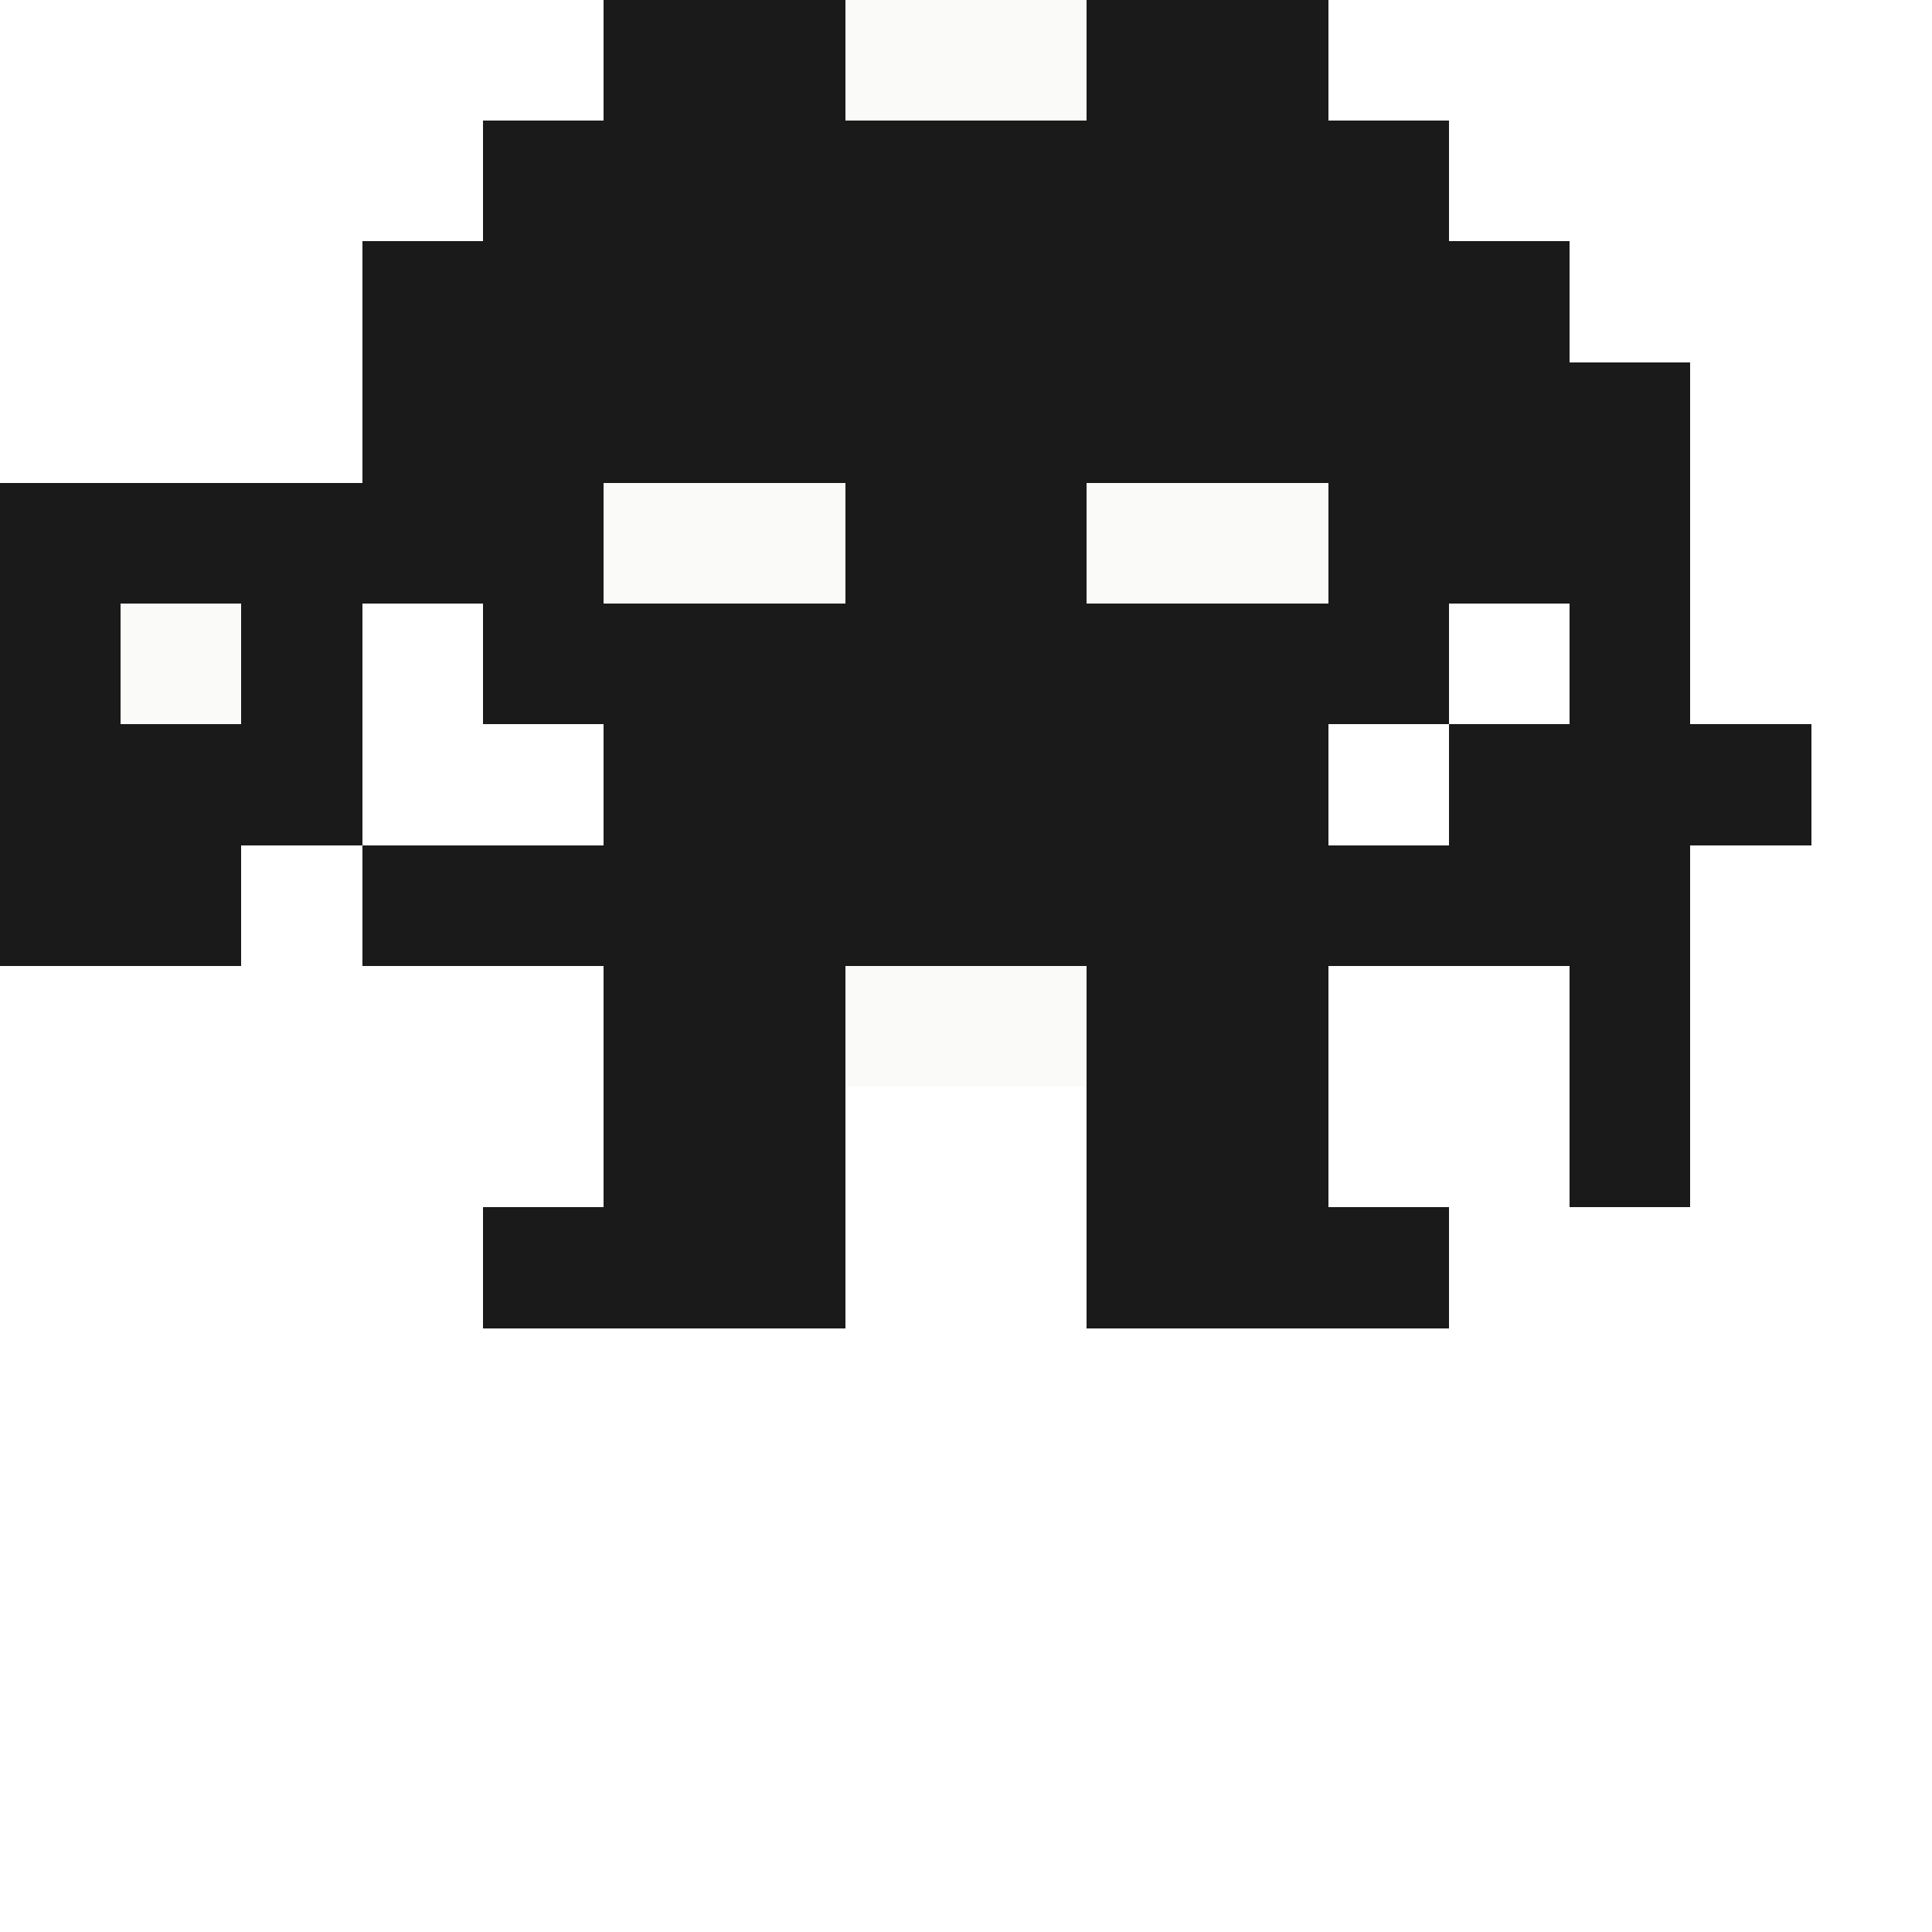
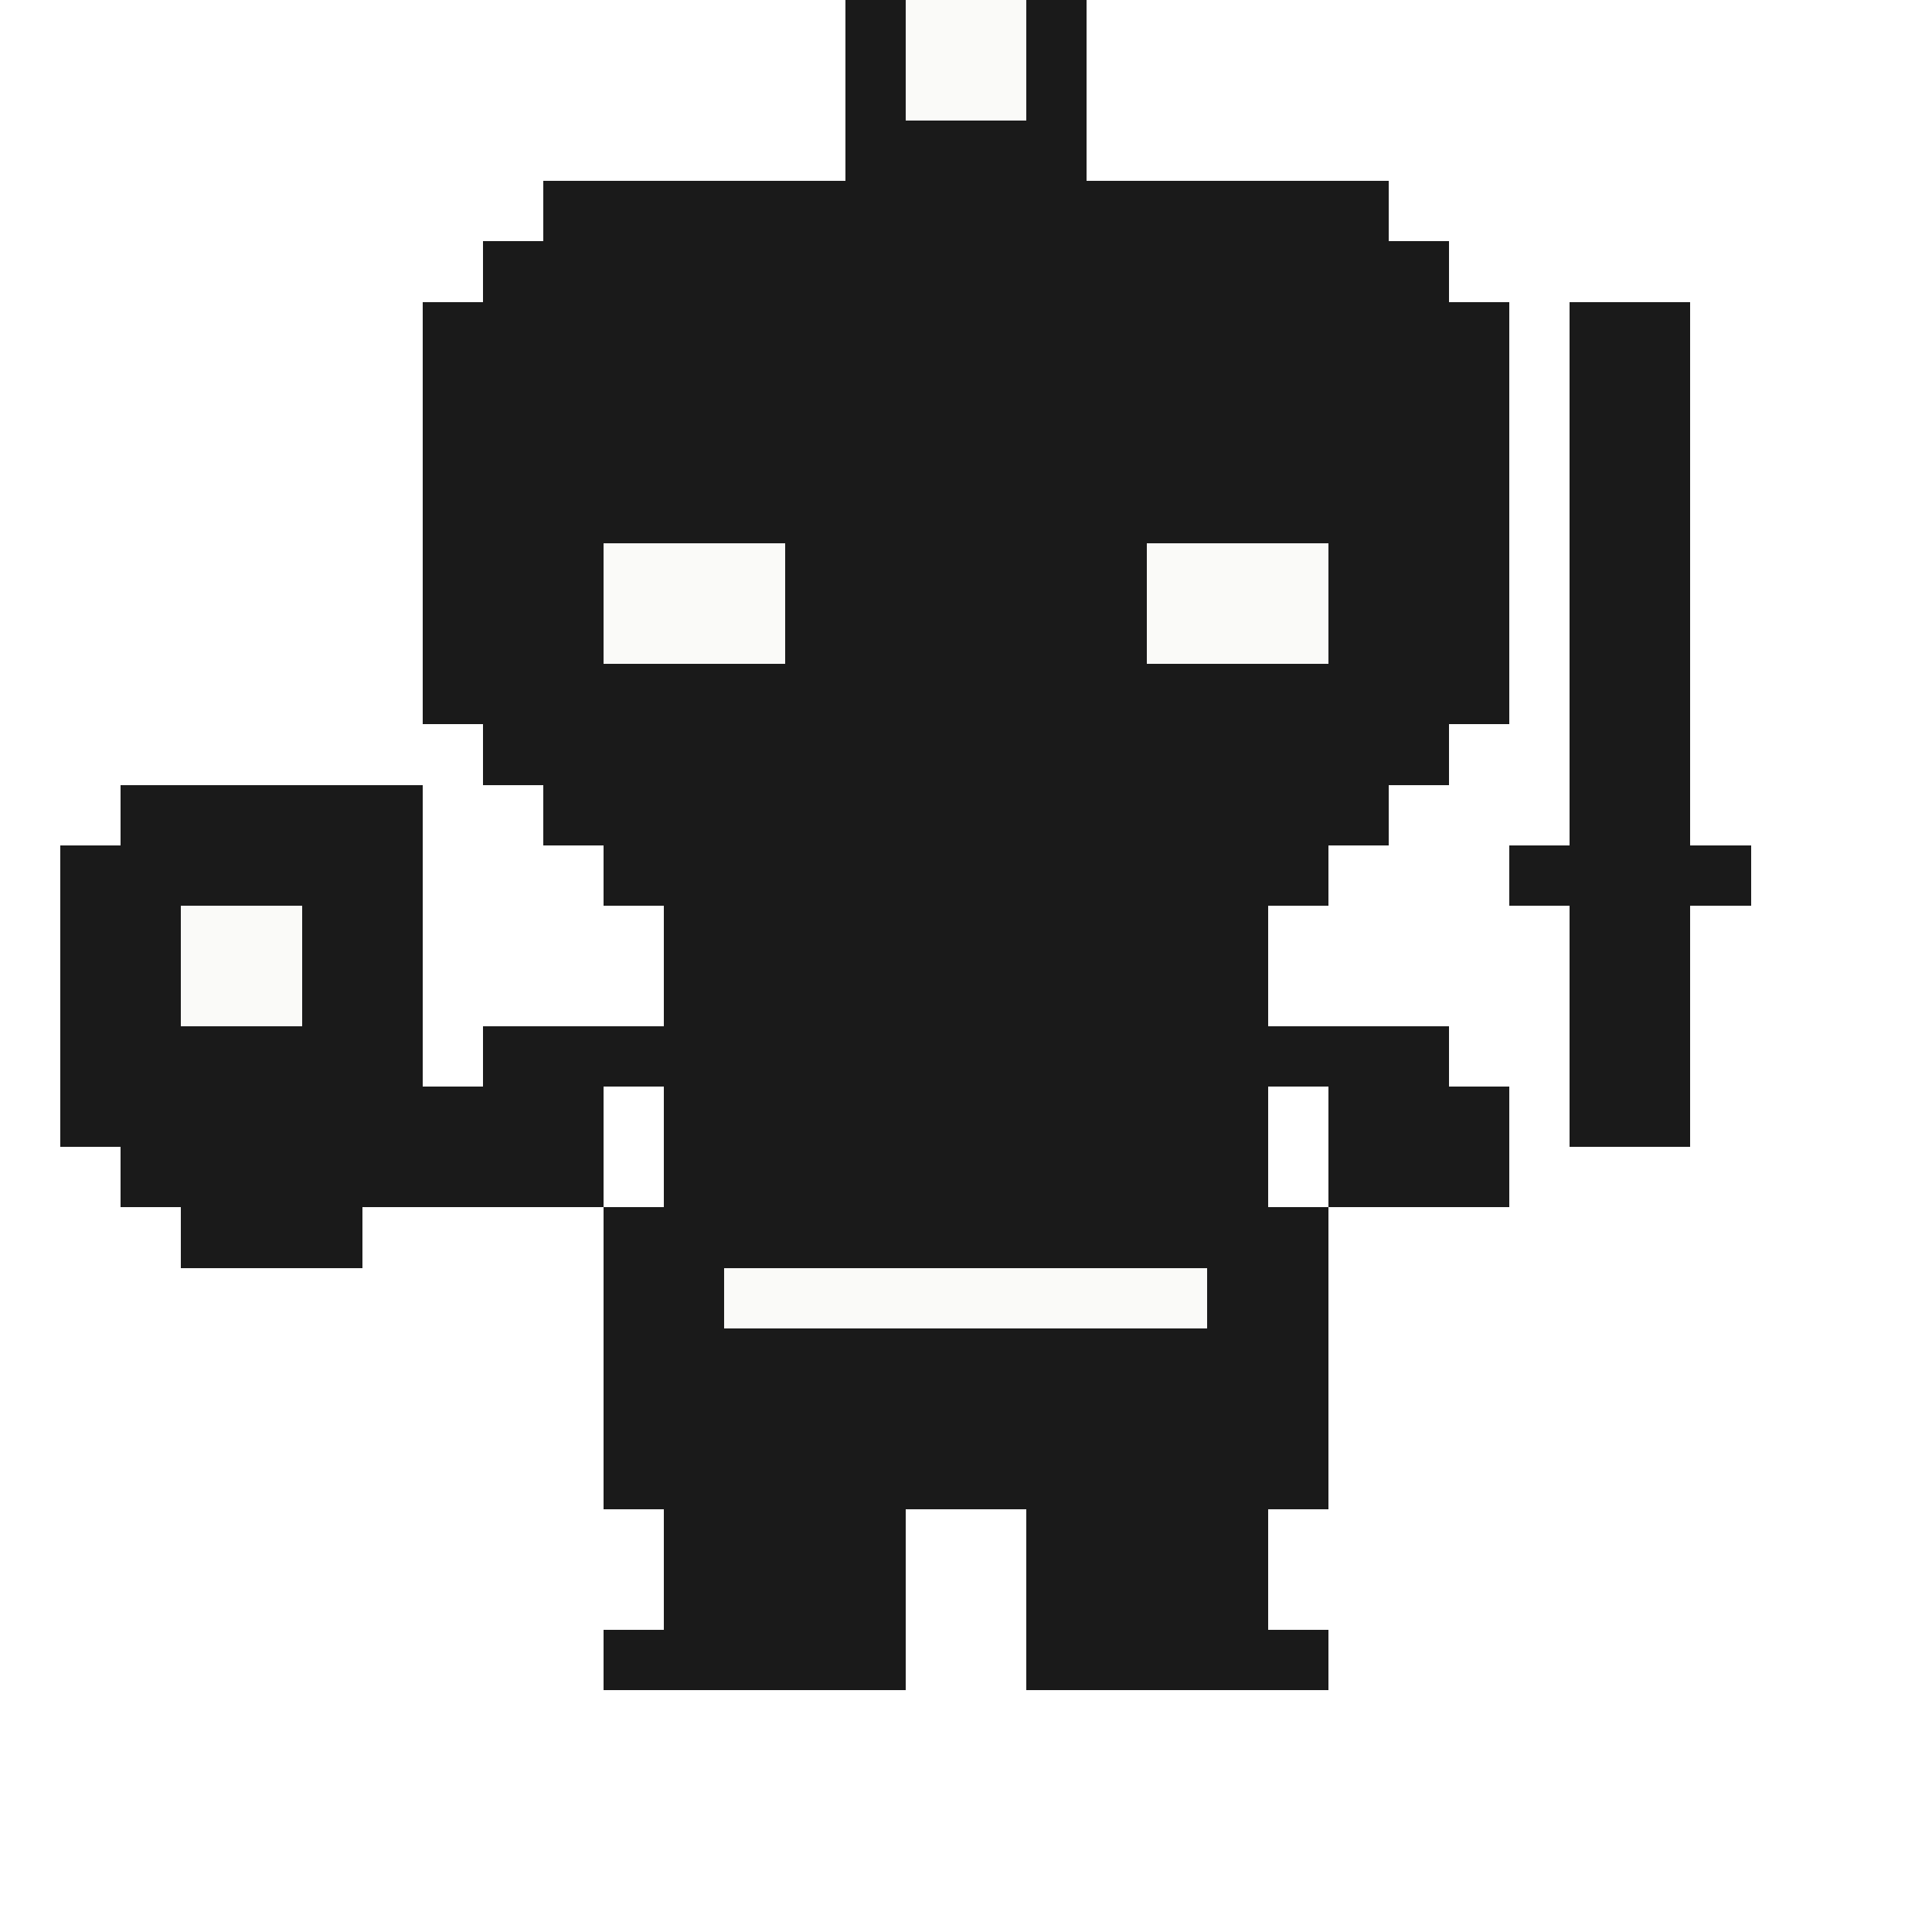
- <svg xmlns="http://www.w3.org/2000/svg" viewBox="0 0 16 16" width="48" height="48" fill="#1a1a1a" shape-rendering="crispEdges">
-   <rect x="5" y="0" width="6" height="1" />
-   <rect x="4" y="1" width="8" height="1" />
-   <rect x="7" y="0" width="2" height="1" fill="#fafaf8" />
-   <rect x="3" y="2" width="10" height="1" />
-   <rect x="3" y="3" width="10" height="1" />
-   <rect x="3" y="4" width="10" height="1" />
-   <rect x="4" y="5" width="8" height="1" />
-   <rect x="5" y="4" width="2" height="1" fill="#fafaf8" />
-   <rect x="9" y="4" width="2" height="1" fill="#fafaf8" />
-   <rect x="5" y="6" width="6" height="1" />
-   <rect x="5" y="7" width="6" height="1" />
-   <rect x="5" y="8" width="6" height="1" />
-   <rect x="7" y="8" width="2" height="1" fill="#fafaf8" />
-   <rect x="3" y="7" width="2" height="1" />
-   <rect x="11" y="7" width="2" height="1" />
-   <rect x="13" y="3" width="1" height="7" />
-   <rect x="12" y="6" width="3" height="1" />
-   <rect x="0" y="4" width="3" height="1" />
-   <rect x="0" y="5" width="3" height="1" />
-   <rect x="0" y="6" width="3" height="1" />
-   <rect x="0" y="7" width="2" height="1" />
-   <rect x="1" y="5" width="1" height="1" fill="#fafaf8" />
-   <rect x="5" y="9" width="2" height="1" />
-   <rect x="9" y="9" width="2" height="1" />
-   <rect x="4" y="10" width="3" height="1" />
-   <rect x="9" y="10" width="3" height="1" />
+ <svg xmlns="http://www.w3.org/2000/svg" viewBox="0 0 32 32" width="48" height="48" fill="#1a1a1a" shape-rendering="crispEdges">
+   <rect x="14" y="0" width="4" height="1" />
+   <rect x="14" y="1" width="4" height="1" />
+   <rect x="14" y="2" width="4" height="1" />
+   <rect x="15" y="0" width="2" height="1" fill="#fafaf8" />
+   <rect x="15" y="1" width="2" height="1" fill="#fafaf8" />
+   <rect x="9" y="3" width="14" height="1" />
+   <rect x="8" y="4" width="16" height="1" />
+   <rect x="7" y="5" width="18" height="1" />
+   <rect x="7" y="6" width="18" height="1" />
+   <rect x="7" y="7" width="18" height="1" />
+   <rect x="7" y="8" width="18" height="1" />
+   <rect x="7" y="9" width="18" height="1" />
+   <rect x="7" y="10" width="18" height="1" />
+   <rect x="7" y="11" width="18" height="1" />
+   <rect x="8" y="12" width="16" height="1" />
+   <rect x="9" y="13" width="14" height="1" />
+   <rect x="10" y="14" width="12" height="1" />
+   <rect x="10" y="9" width="3" height="2" fill="#fafaf8" />
+   <rect x="19" y="9" width="3" height="2" fill="#fafaf8" />
+   <rect x="11" y="15" width="10" height="1" />
+   <rect x="11" y="16" width="10" height="1" />
+   <rect x="11" y="17" width="10" height="1" />
+   <rect x="11" y="18" width="10" height="1" />
+   <rect x="11" y="19" width="10" height="1" />
+   <rect x="10" y="20" width="12" height="1" />
+   <rect x="10" y="21" width="12" height="1" />
+   <rect x="10" y="22" width="12" height="1" />
+   <rect x="10" y="23" width="12" height="1" />
+   <rect x="10" y="24" width="12" height="1" />
+   <rect x="12" y="21" width="8" height="1" fill="#fafaf8" />
+   <rect x="8" y="17" width="3" height="1" />
+   <rect x="7" y="18" width="3" height="1" />
+   <rect x="7" y="19" width="3" height="1" />
+   <rect x="21" y="17" width="3" height="1" />
+   <rect x="22" y="18" width="3" height="1" />
+   <rect x="22" y="19" width="3" height="1" />
+   <rect x="26" y="5" width="2" height="1" />
+   <rect x="26" y="6" width="2" height="1" />
+   <rect x="26" y="7" width="2" height="1" />
+   <rect x="26" y="8" width="2" height="1" />
+   <rect x="26" y="9" width="2" height="1" />
+   <rect x="26" y="10" width="2" height="1" />
+   <rect x="26" y="11" width="2" height="1" />
+   <rect x="26" y="12" width="2" height="1" />
+   <rect x="26" y="13" width="2" height="1" />
+   <rect x="25" y="14" width="4" height="1" />
+   <rect x="26" y="15" width="2" height="1" />
+   <rect x="26" y="16" width="2" height="1" />
+   <rect x="26" y="17" width="2" height="1" />
+   <rect x="26" y="18" width="2" height="1" />
+   <rect x="2" y="13" width="5" height="1" />
+   <rect x="1" y="14" width="6" height="1" />
+   <rect x="1" y="15" width="6" height="1" />
+   <rect x="1" y="16" width="6" height="1" />
+   <rect x="1" y="17" width="6" height="1" />
+   <rect x="1" y="18" width="6" height="1" />
+   <rect x="2" y="19" width="5" height="1" />
+   <rect x="3" y="20" width="3" height="1" />
+   <rect x="3" y="15" width="2" height="2" fill="#fafaf8" />
+   <rect x="11" y="25" width="4" height="1" />
+   <rect x="17" y="25" width="4" height="1" />
+   <rect x="11" y="26" width="4" height="1" />
+   <rect x="17" y="26" width="4" height="1" />
+   <rect x="10" y="27" width="5" height="1" />
+   <rect x="17" y="27" width="5" height="1" />
</svg>
